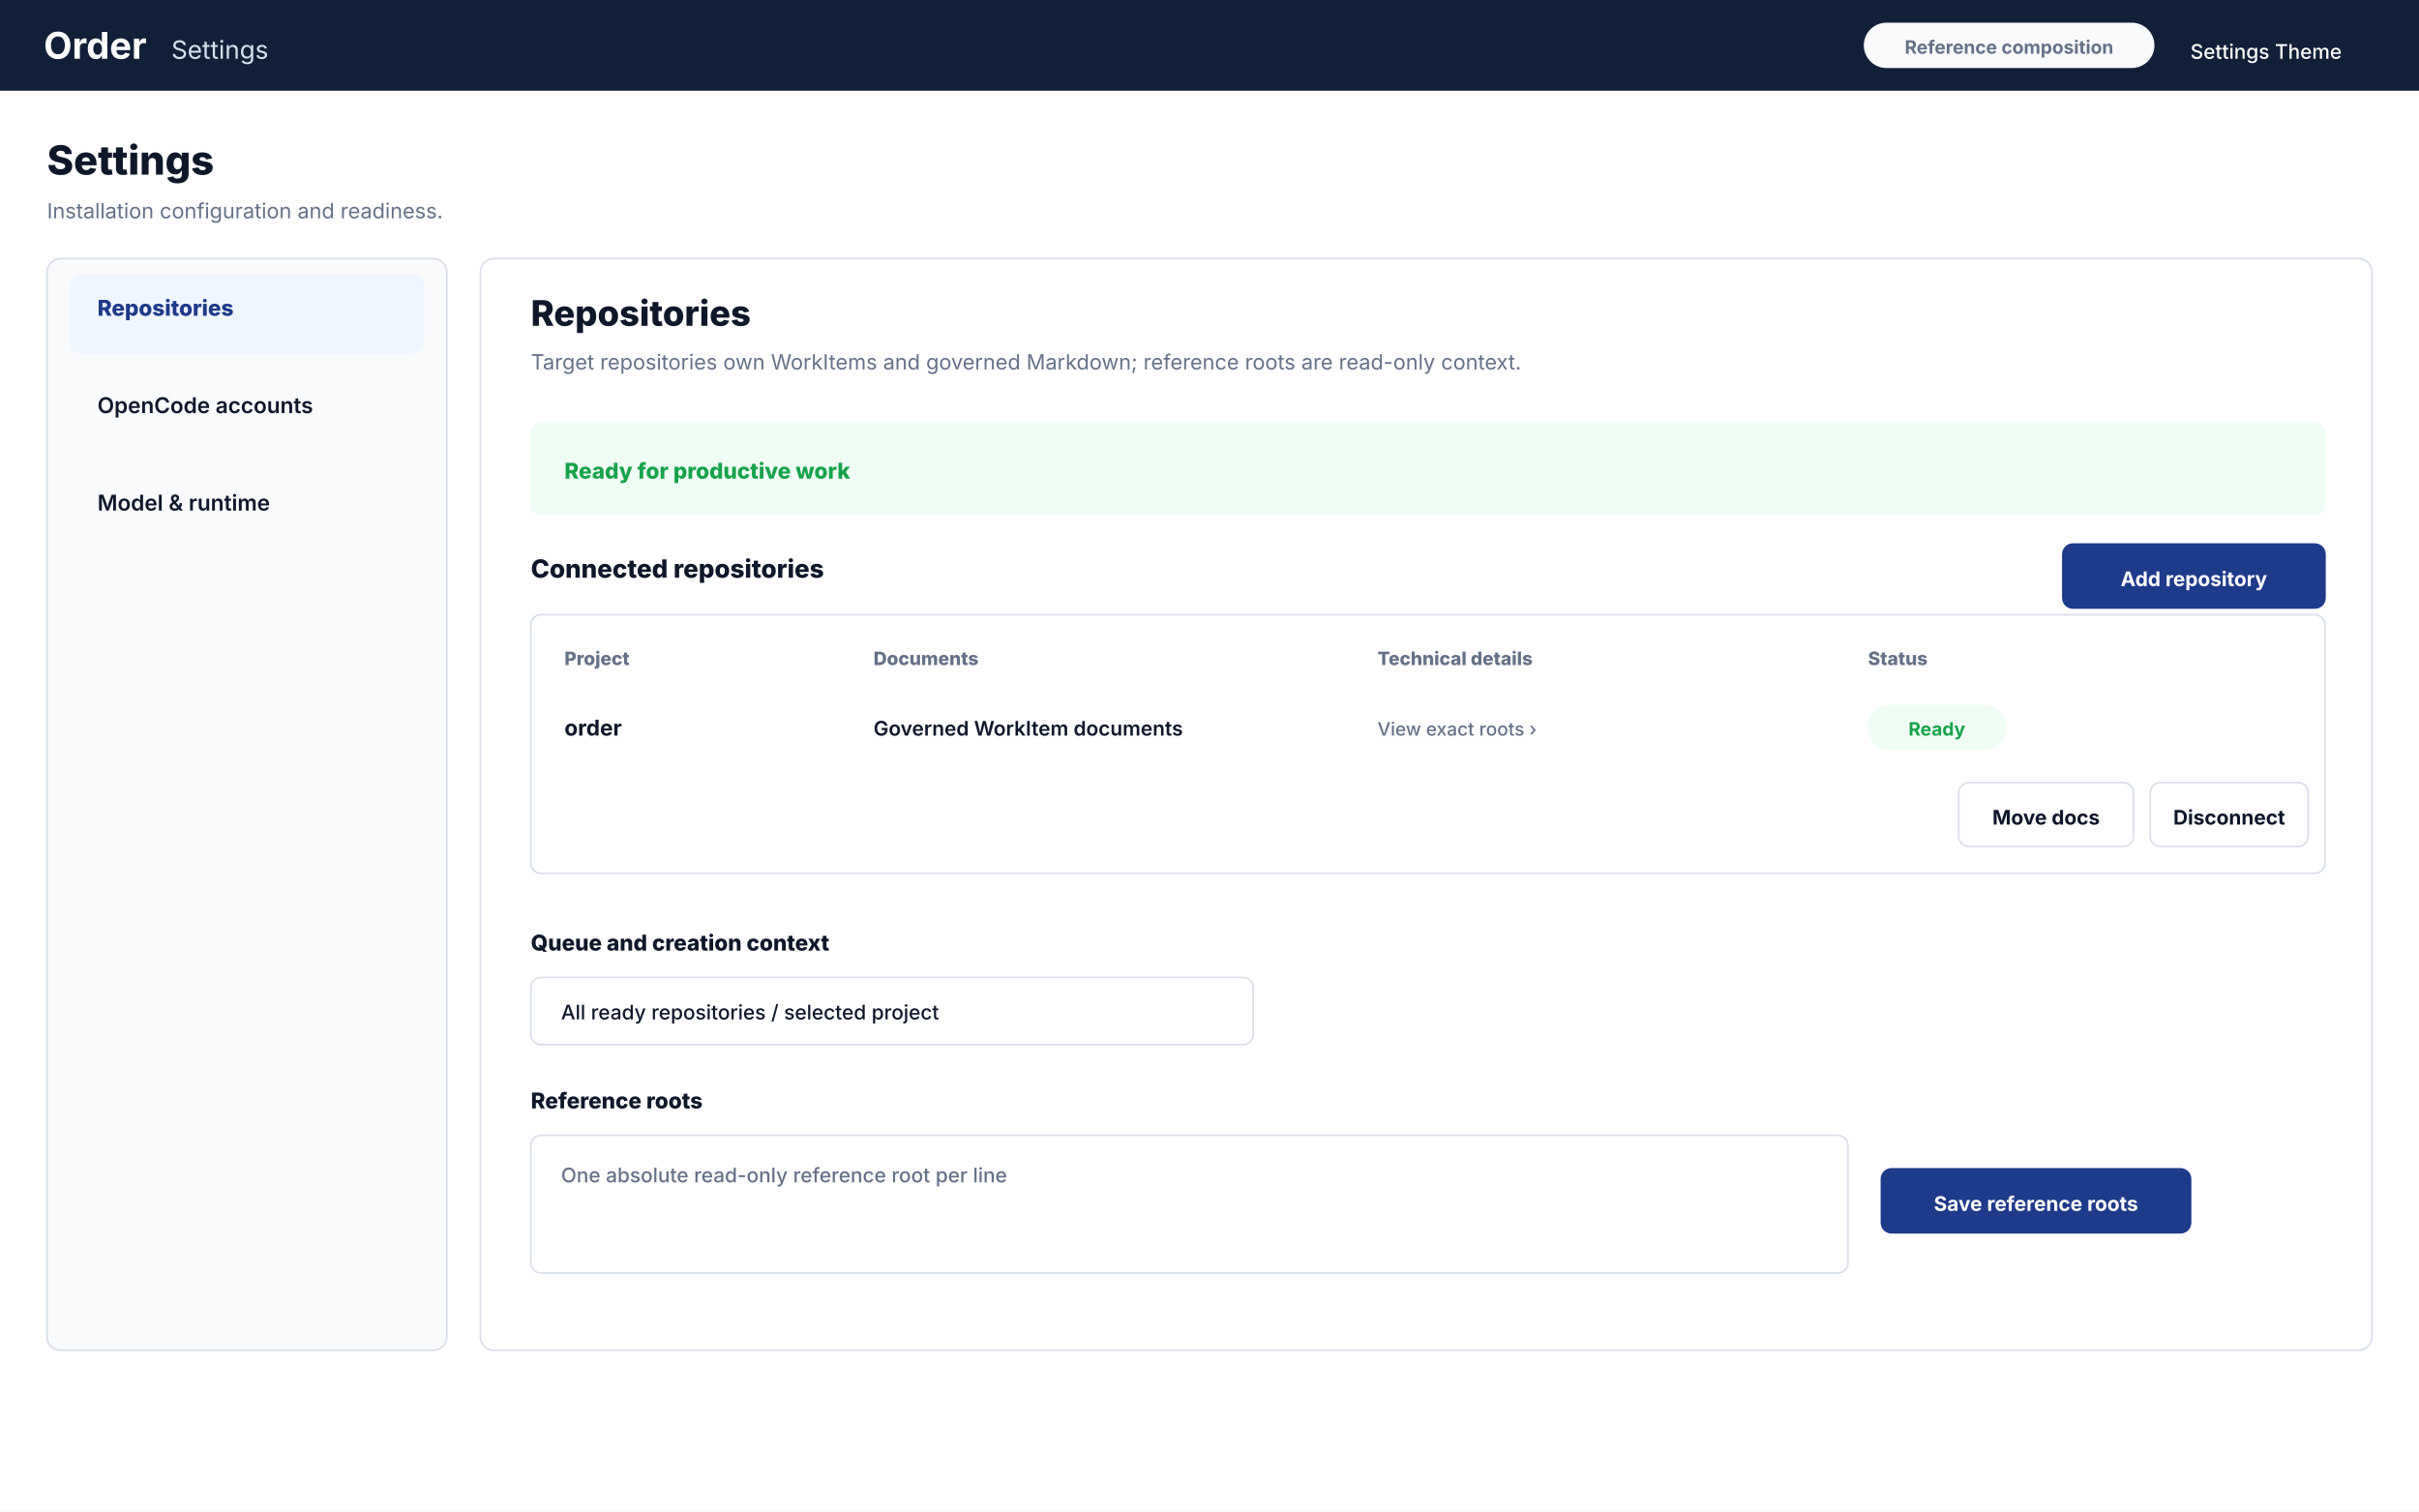
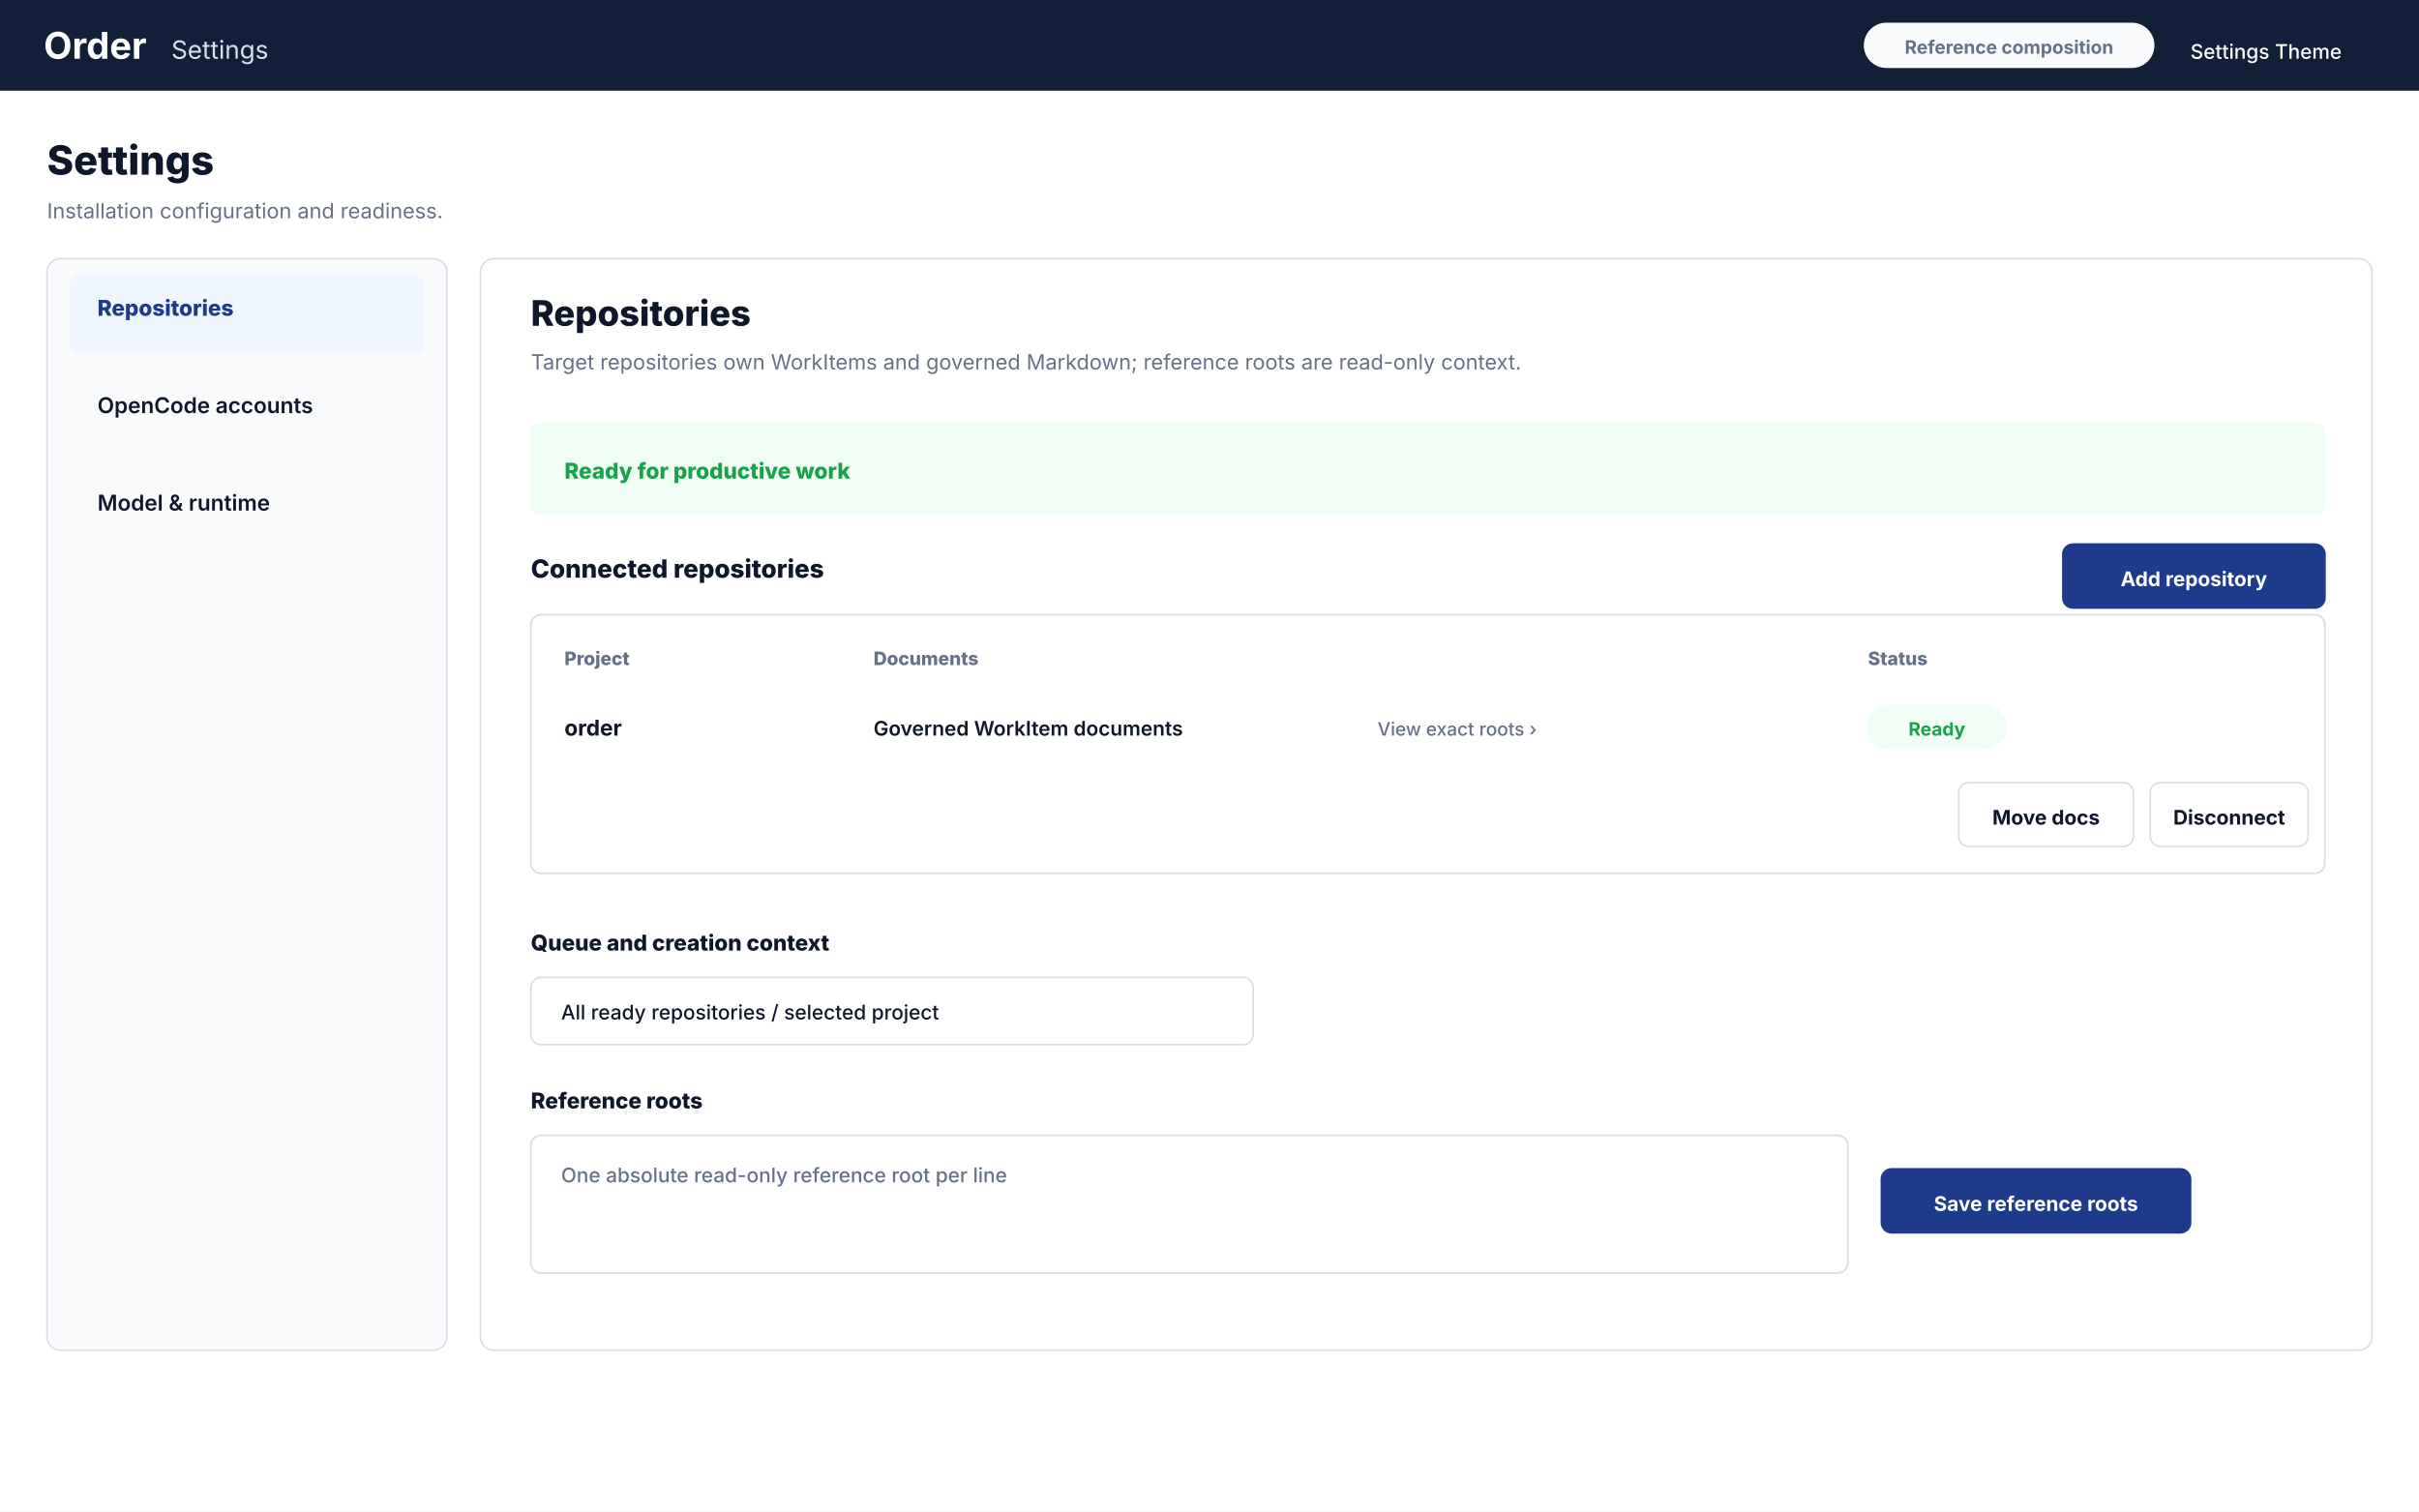
<svg xmlns="http://www.w3.org/2000/svg" width="1440" height="900" viewBox="0 0 1440 900">
  <rect width="1440" height="900" fill="#FFFFFF" />
  <rect width="1440" height="54" fill="#111F38" />
  <text x="26" y="35" font-family="ui-sans-serif,system-ui,-apple-system,Segoe UI,sans-serif" font-size="22" font-weight="700" fill="#fff" text-anchor="start">Order</text>
  <text x="102" y="35" font-family="ui-sans-serif,system-ui,-apple-system,Segoe UI,sans-serif" font-size="15" font-weight="400" fill="#D7E2F1" text-anchor="start">Settings</text>
  <rect x="1110" y="14" width="172" height="26" rx="13" fill="#F8FAFC" stroke="#F8FAFC" />
  <text x="1196" y="32" font-family="ui-sans-serif,system-ui,-apple-system,Segoe UI,sans-serif" font-size="11" font-weight="700" fill="#657187" text-anchor="middle">Reference composition</text>
  <text x="1394" y="35" font-family="ui-sans-serif,system-ui,-apple-system,Segoe UI,sans-serif" font-size="12" font-weight="500" fill="#fff" text-anchor="end">Settings   Theme</text>
  <text x="28" y="104" font-family="ui-sans-serif,system-ui,-apple-system,Segoe UI,sans-serif" font-size="24" font-weight="800" fill="#0F172A" text-anchor="start">Settings</text>
  <text x="28" y="130" font-family="ui-sans-serif,system-ui,-apple-system,Segoe UI,sans-serif" font-size="12.5" font-weight="400" fill="#657187" text-anchor="start">Installation configuration and readiness.</text>
  <rect x="28" y="154" width="238" height="650" rx="8" fill="#F8FAFC" stroke="#D9DEE8" />
  <rect x="42" y="164" width="210" height="46" rx="6" fill="#EFF6FF" stroke="#EFF6FF" />
  <text x="58" y="188" font-family="ui-sans-serif,system-ui,-apple-system,Segoe UI,sans-serif" font-size="13" font-weight="800" fill="#1E3A8A" text-anchor="start">Repositories</text>
  <text x="58" y="246" font-family="ui-sans-serif,system-ui,-apple-system,Segoe UI,sans-serif" font-size="13" font-weight="600" fill="#0F172A" text-anchor="start">OpenCode accounts</text>
  <text x="58" y="304" font-family="ui-sans-serif,system-ui,-apple-system,Segoe UI,sans-serif" font-size="13" font-weight="600" fill="#0F172A" text-anchor="start">Model &amp; runtime</text>
  <rect x="286" y="154" width="1126" height="650" rx="8" fill="#FFFFFF" stroke="#D9DEE8" />
  <text x="316" y="194" font-family="ui-sans-serif,system-ui,-apple-system,Segoe UI,sans-serif" font-size="21" font-weight="800" fill="#0F172A" text-anchor="start">Repositories</text>
  <text x="316" y="220" font-family="ui-sans-serif,system-ui,-apple-system,Segoe UI,sans-serif" font-size="12.5" font-weight="400" fill="#657187" text-anchor="start">Target repositories own WorkItems and governed Markdown; reference roots are read-only context.</text>
  <rect x="316" y="252" width="1068" height="54" rx="6" fill="#F0FDF4" stroke="#F0FDF4" />
  <text x="336" y="285" font-family="ui-sans-serif,system-ui,-apple-system,Segoe UI,sans-serif" font-size="13" font-weight="800" fill="#16A34A" text-anchor="start">Ready for productive work</text>
  <text x="316" y="344" font-family="ui-sans-serif,system-ui,-apple-system,Segoe UI,sans-serif" font-size="15" font-weight="800" fill="#0F172A" text-anchor="start">Connected repositories</text>
  <rect x="1228" y="324" width="156" height="38" rx="6" fill="#1E3A8A" stroke="#1E3A8A" />
  <text x="1306" y="349" font-family="ui-sans-serif,system-ui,-apple-system,Segoe UI,sans-serif" font-size="12" font-weight="700" fill="#fff" text-anchor="middle">Add repository</text>
  <rect x="316" y="366" width="1068" height="154" rx="6" fill="#FFFFFF" stroke="#D9DEE8" />
  <text x="336" y="396" font-family="ui-sans-serif,system-ui,-apple-system,Segoe UI,sans-serif" font-size="11" font-weight="800" fill="#657187" text-anchor="start">Project</text>
  <text x="520" y="396" font-family="ui-sans-serif,system-ui,-apple-system,Segoe UI,sans-serif" font-size="11" font-weight="800" fill="#657187" text-anchor="start">Documents</text>
-   <text x="820" y="396" font-family="ui-sans-serif,system-ui,-apple-system,Segoe UI,sans-serif" font-size="11" font-weight="800" fill="#657187" text-anchor="start">Technical details</text>
  <text x="1112" y="396" font-family="ui-sans-serif,system-ui,-apple-system,Segoe UI,sans-serif" font-size="11" font-weight="800" fill="#657187" text-anchor="start">Status</text>
  <text x="336" y="438" font-family="ui-sans-serif,system-ui,-apple-system,Segoe UI,sans-serif" font-size="13" font-weight="700" fill="#0F172A" text-anchor="start">order</text>
  <text x="520" y="438" font-family="ui-sans-serif,system-ui,-apple-system,Segoe UI,sans-serif" font-size="12" font-weight="600" fill="#0F172A" text-anchor="start">Governed WorkItem documents</text>
  <text x="820" y="438" font-family="ui-sans-serif,system-ui,-apple-system,Segoe UI,sans-serif" font-size="11" font-weight="500" fill="#657187" text-anchor="start">View exact roots  ›</text>
  <rect x="1112" y="420" width="82" height="26" rx="13" fill="#F0FDF4" stroke="#F0FDF4" />
  <text x="1153" y="438" font-family="ui-sans-serif,system-ui,-apple-system,Segoe UI,sans-serif" font-size="11" font-weight="700" fill="#16A34A" text-anchor="middle">Ready</text>
  <rect x="1166" y="466" width="104" height="38" rx="6" fill="#FFFFFF" stroke="#D9DEE8" />
  <text x="1218" y="491" font-family="ui-sans-serif,system-ui,-apple-system,Segoe UI,sans-serif" font-size="12" font-weight="700" fill="#0F172A" text-anchor="middle">Move docs</text>
  <rect x="1280" y="466" width="94" height="38" rx="6" fill="#FFFFFF" stroke="#D9DEE8" />
  <text x="1327" y="491" font-family="ui-sans-serif,system-ui,-apple-system,Segoe UI,sans-serif" font-size="12" font-weight="700" fill="#0F172A" text-anchor="middle">Disconnect</text>
  <text x="316" y="566" font-family="ui-sans-serif,system-ui,-apple-system,Segoe UI,sans-serif" font-size="13" font-weight="800" fill="#0F172A" text-anchor="start">Queue and creation context</text>
  <rect x="316" y="582" width="430" height="40" rx="6" fill="#FFFFFF" stroke="#D9DEE8" />
  <text x="334" y="607" font-family="ui-sans-serif,system-ui,-apple-system,Segoe UI,sans-serif" font-size="12" font-weight="500" fill="#0F172A" text-anchor="start">All ready repositories / selected project</text>
  <text x="316" y="660" font-family="ui-sans-serif,system-ui,-apple-system,Segoe UI,sans-serif" font-size="13" font-weight="800" fill="#0F172A" text-anchor="start">Reference roots</text>
  <rect x="316" y="676" width="784" height="82" rx="6" fill="#FFFFFF" stroke="#D9DEE8" />
  <text x="334" y="704" font-family="ui-sans-serif,system-ui,-apple-system,Segoe UI,sans-serif" font-size="12" font-weight="500" fill="#657187" text-anchor="start">One absolute read-only reference root per line</text>
  <rect x="1120" y="696" width="184" height="38" rx="6" fill="#1E3A8A" stroke="#1E3A8A" />
  <text x="1212" y="721" font-family="ui-sans-serif,system-ui,-apple-system,Segoe UI,sans-serif" font-size="12" font-weight="700" fill="#fff" text-anchor="middle">Save reference roots</text>
</svg>
